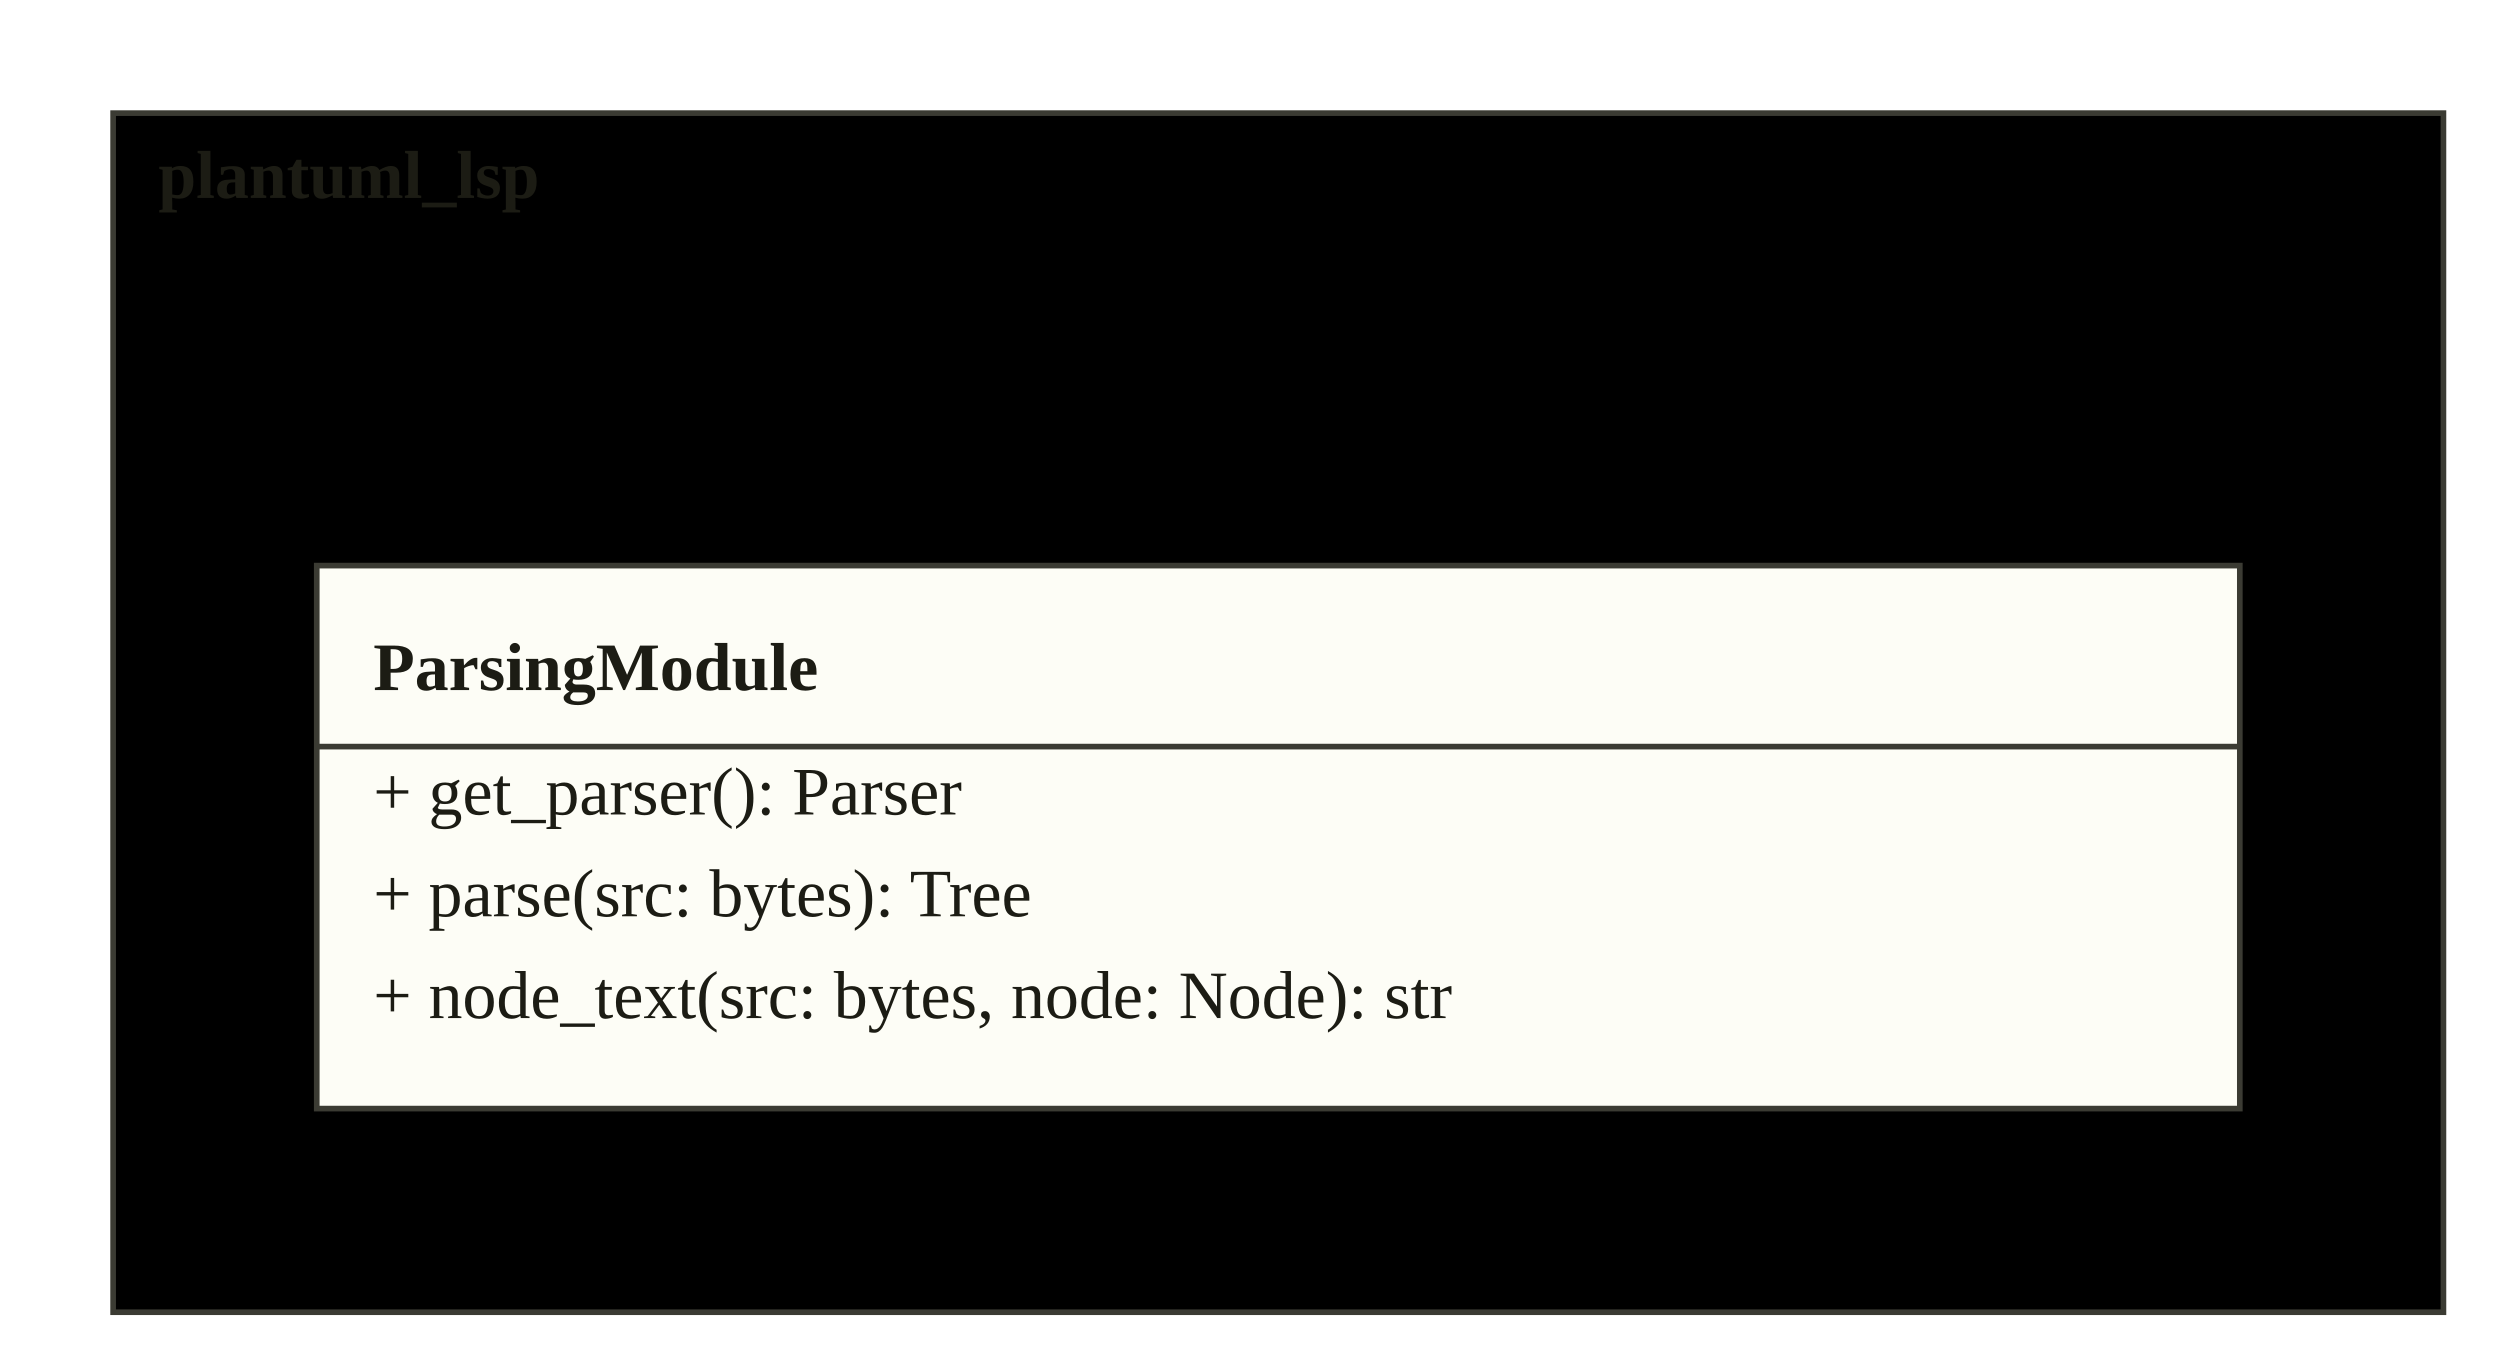
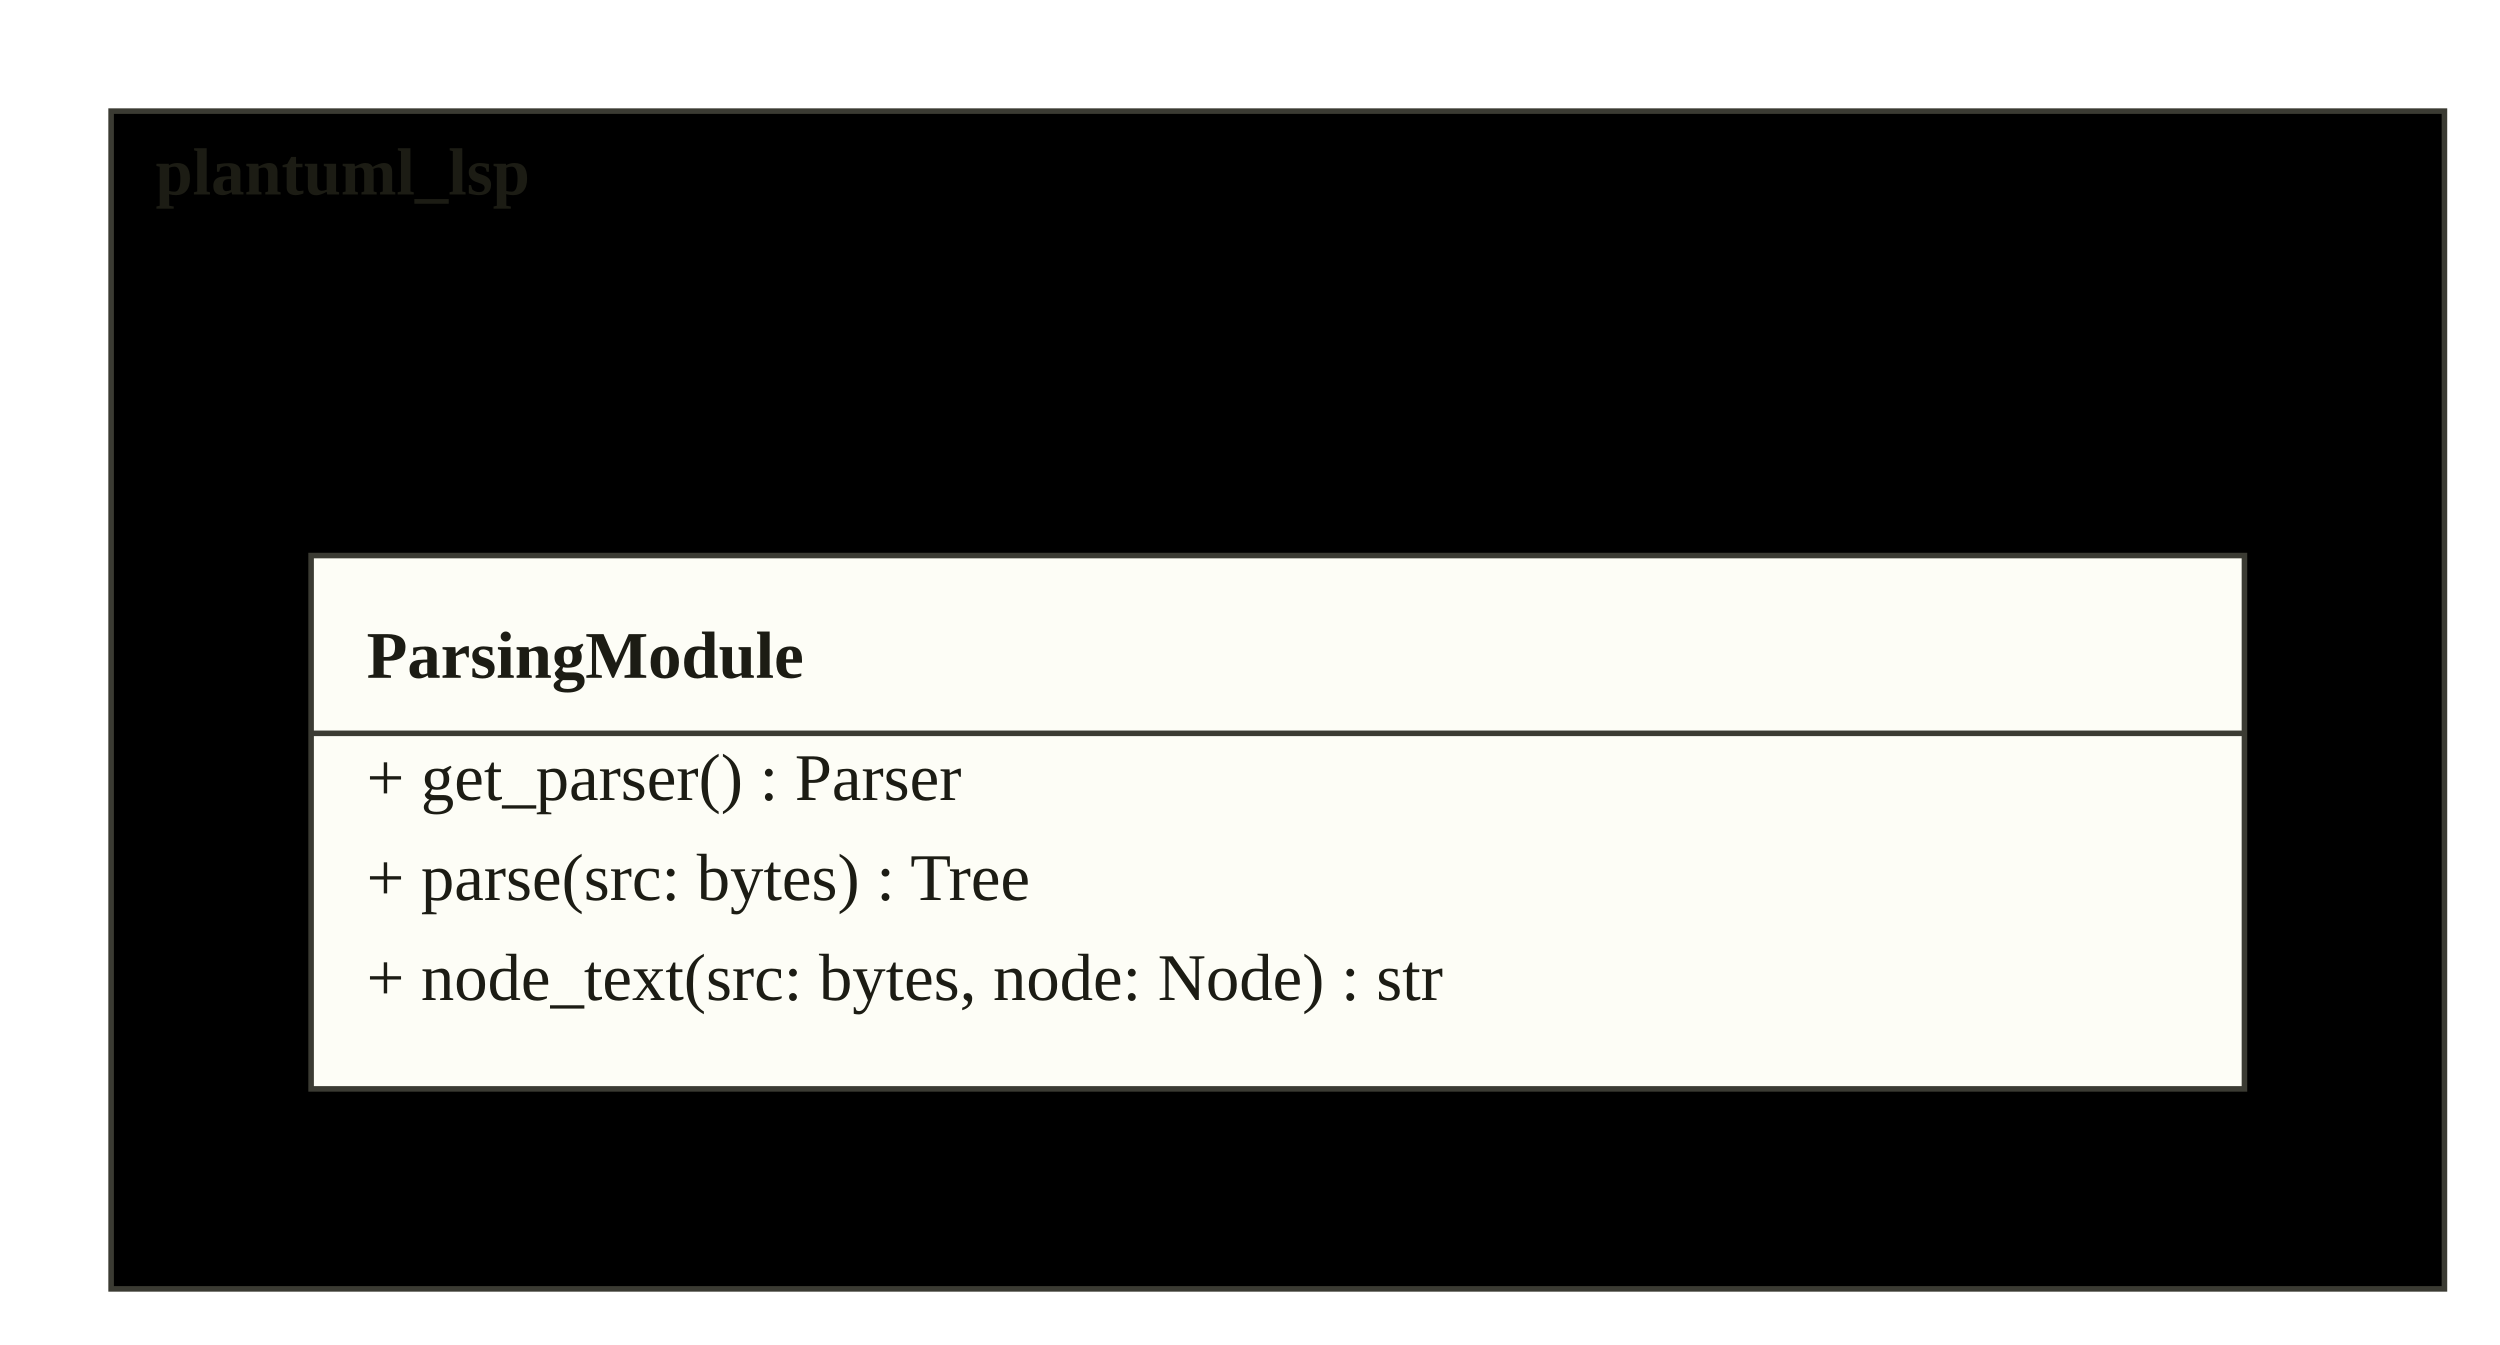
- <svg xmlns="http://www.w3.org/2000/svg" viewBox="-10 -10 442 242" width="442" height="242" class="pr-diagram" role="img">
+ <svg xmlns="http://www.w3.org/2000/svg" viewBox="-10 -10 450 242" width="450" height="242" class="pr-diagram" role="img">
  <style>
  :root { color-scheme: light dark; }
  .pr-diagram { font-family: var(--pr-font, ui-monospace, monospace); font-size: 12px; }
  .pr-box rect { fill: var(--pr-box-fill, #fdfdf6); stroke: var(--pr-stroke, #3b3b33); }
  .pr-container &gt; rect { fill: var(--pr-container-fill, none); stroke: var(--pr-stroke, #3b3b33); stroke-dasharray: none; }
  .pr-note rect { fill: var(--pr-note-fill, #fbf6d9); stroke: var(--pr-stroke, #3b3b33); }
  text { fill: var(--pr-text, #1c1c14); }
  .pr-header { font-weight: 600; }
  .pr-abstract .pr-header { font-style: italic; }
  .pr-sep { stroke: var(--pr-stroke, #3b3b33); }
  .pr-edge { stroke: var(--pr-stroke, #3b3b33); fill: none; }
  .pr-edge-realization, .pr-edge-dependency, .pr-edge-attachment { stroke-dasharray: 6 4; }
</style>
  <defs>
    <marker id="pr-tri" viewBox="0 0 14 12" refX="13" refY="6" markerWidth="14" markerHeight="12" orient="auto">
      <path d="M1,1 L13,6 L1,11 Z" fill="var(--pr-box-fill, #fdfdf6)" stroke="var(--pr-stroke, #3b3b33)" />
    </marker>
    <marker id="pr-diamond-filled" viewBox="0 0 16 10" refX="15" refY="5" markerWidth="16" markerHeight="10" orient="auto">
      <path d="M1,5 L8,1 L15,5 L8,9 Z" fill="var(--pr-stroke, #3b3b33)" />
    </marker>
    <marker id="pr-diamond" viewBox="0 0 16 10" refX="15" refY="5" markerWidth="16" markerHeight="10" orient="auto">
      <path d="M1,5 L8,1 L15,5 L8,9 Z" fill="var(--pr-box-fill, #fdfdf6)" stroke="var(--pr-stroke, #3b3b33)" />
    </marker>
    <marker id="pr-arrow" viewBox="0 0 12 12" refX="11" refY="6" markerWidth="12" markerHeight="12" orient="auto">
      <path d="M1,1 L11,6 L1,11" fill="none" stroke="var(--pr-stroke, #3b3b33)" />
    </marker>
  </defs>
  <g id="plantuml_lsp.parsing" class="pr-container pr-classifier-namespace">
-     <rect x="28" y="50" width="376" height="154" />
+     <rect x="28" y="50" width="384" height="154" />
    <text class="pr-header" x="36" y="65">parsing</text>
  </g>
  <g id="plantuml_lsp" class="pr-container pr-classifier-namespace">
-     <rect x="10" y="10" width="412" height="212" />
+     <rect x="10" y="10" width="420" height="212" />
    <text class="pr-header" x="18" y="25">plantuml_lsp</text>
  </g>
  <g id="plantuml_lsp.parsing.ParsingModule" class="pr-box pr-classifier-class">
-     <rect x="46" y="90" width="340" height="96" />
+     <rect x="46" y="90" width="348" height="96" />
    <text class="pr-header" x="56" y="112">ParsingModule</text>
-     <line class="pr-sep" x1="46" y1="122" x2="386" y2="122" />
-     <text x="56" y="134">+ get_parser(): Parser</text>
-     <text x="56" y="152">+ parse(src: bytes): Tree</text>
-     <text x="56" y="170">+ node_text(src: bytes, node: Node): str</text>
+     <line class="pr-sep" x1="46" y1="122" x2="394" y2="122" />
+     <text x="56" y="134">+ get_parser() : Parser</text>
+     <text x="56" y="152">+ parse(src: bytes) : Tree</text>
+     <text x="56" y="170">+ node_text(src: bytes, node: Node) : str</text>
  </g>
</svg>
